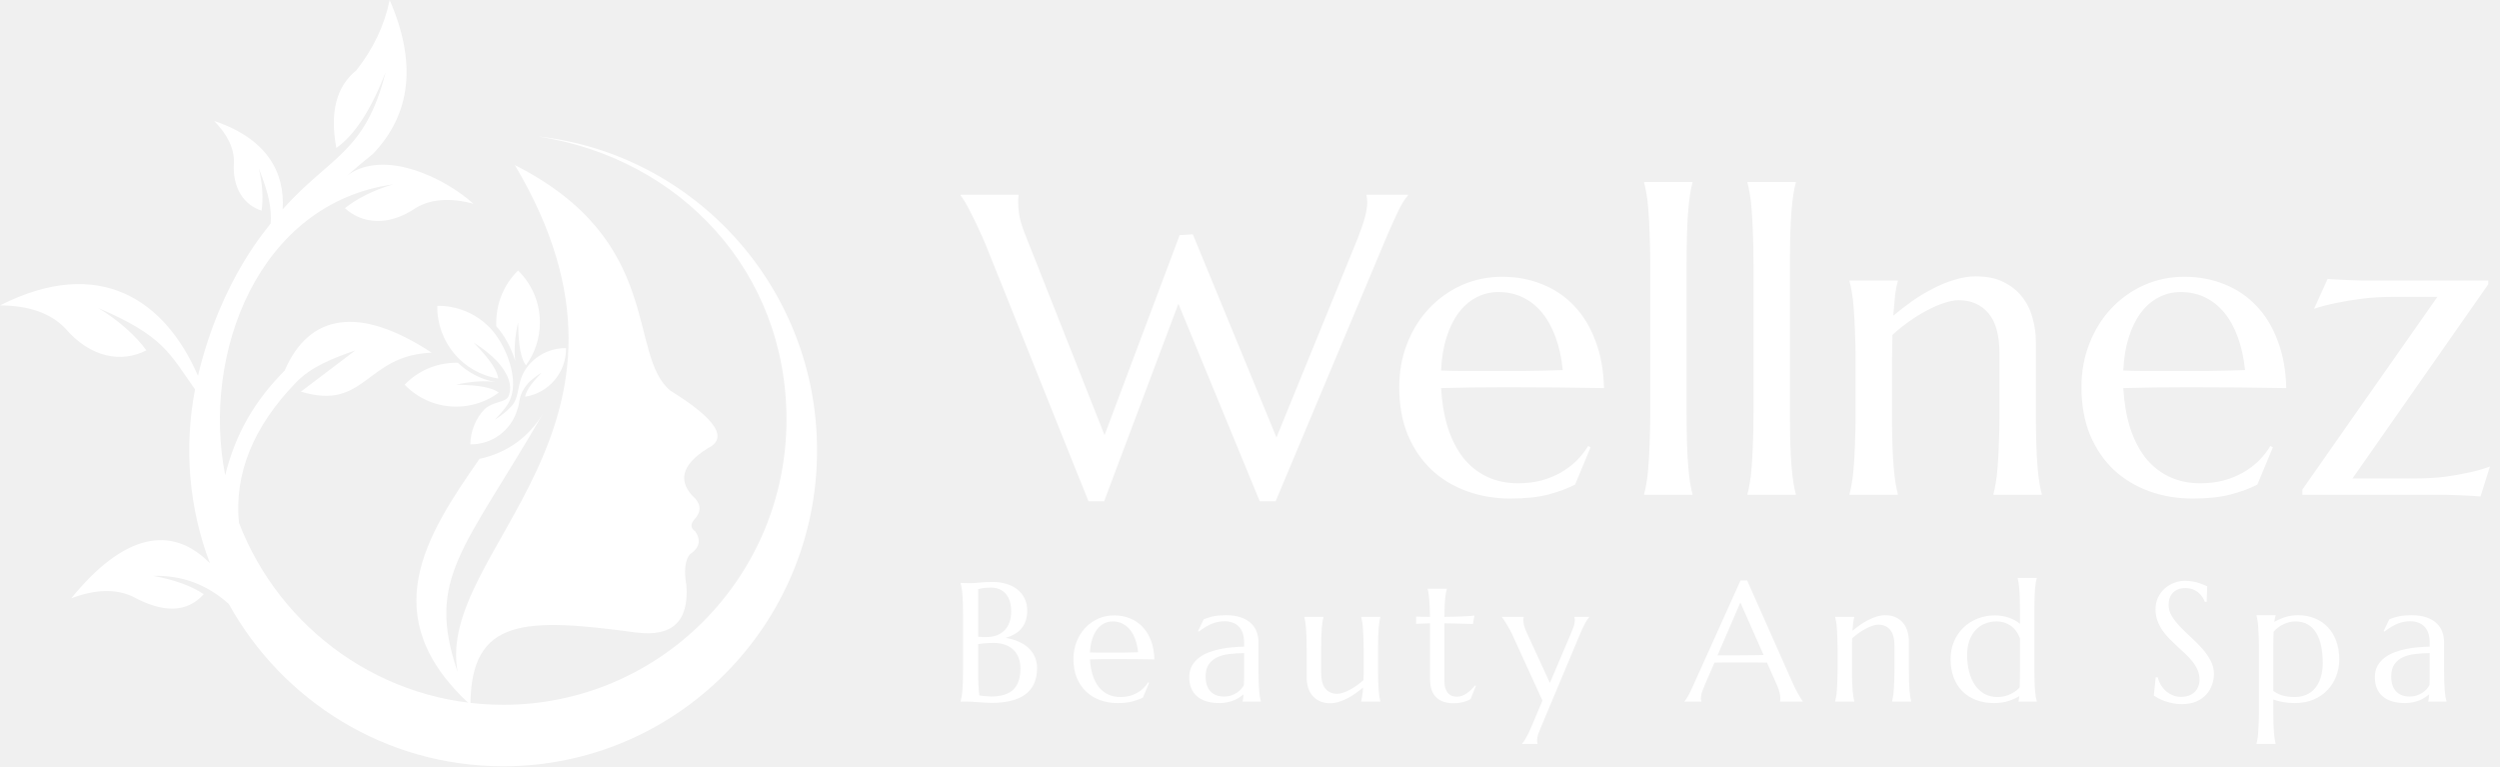
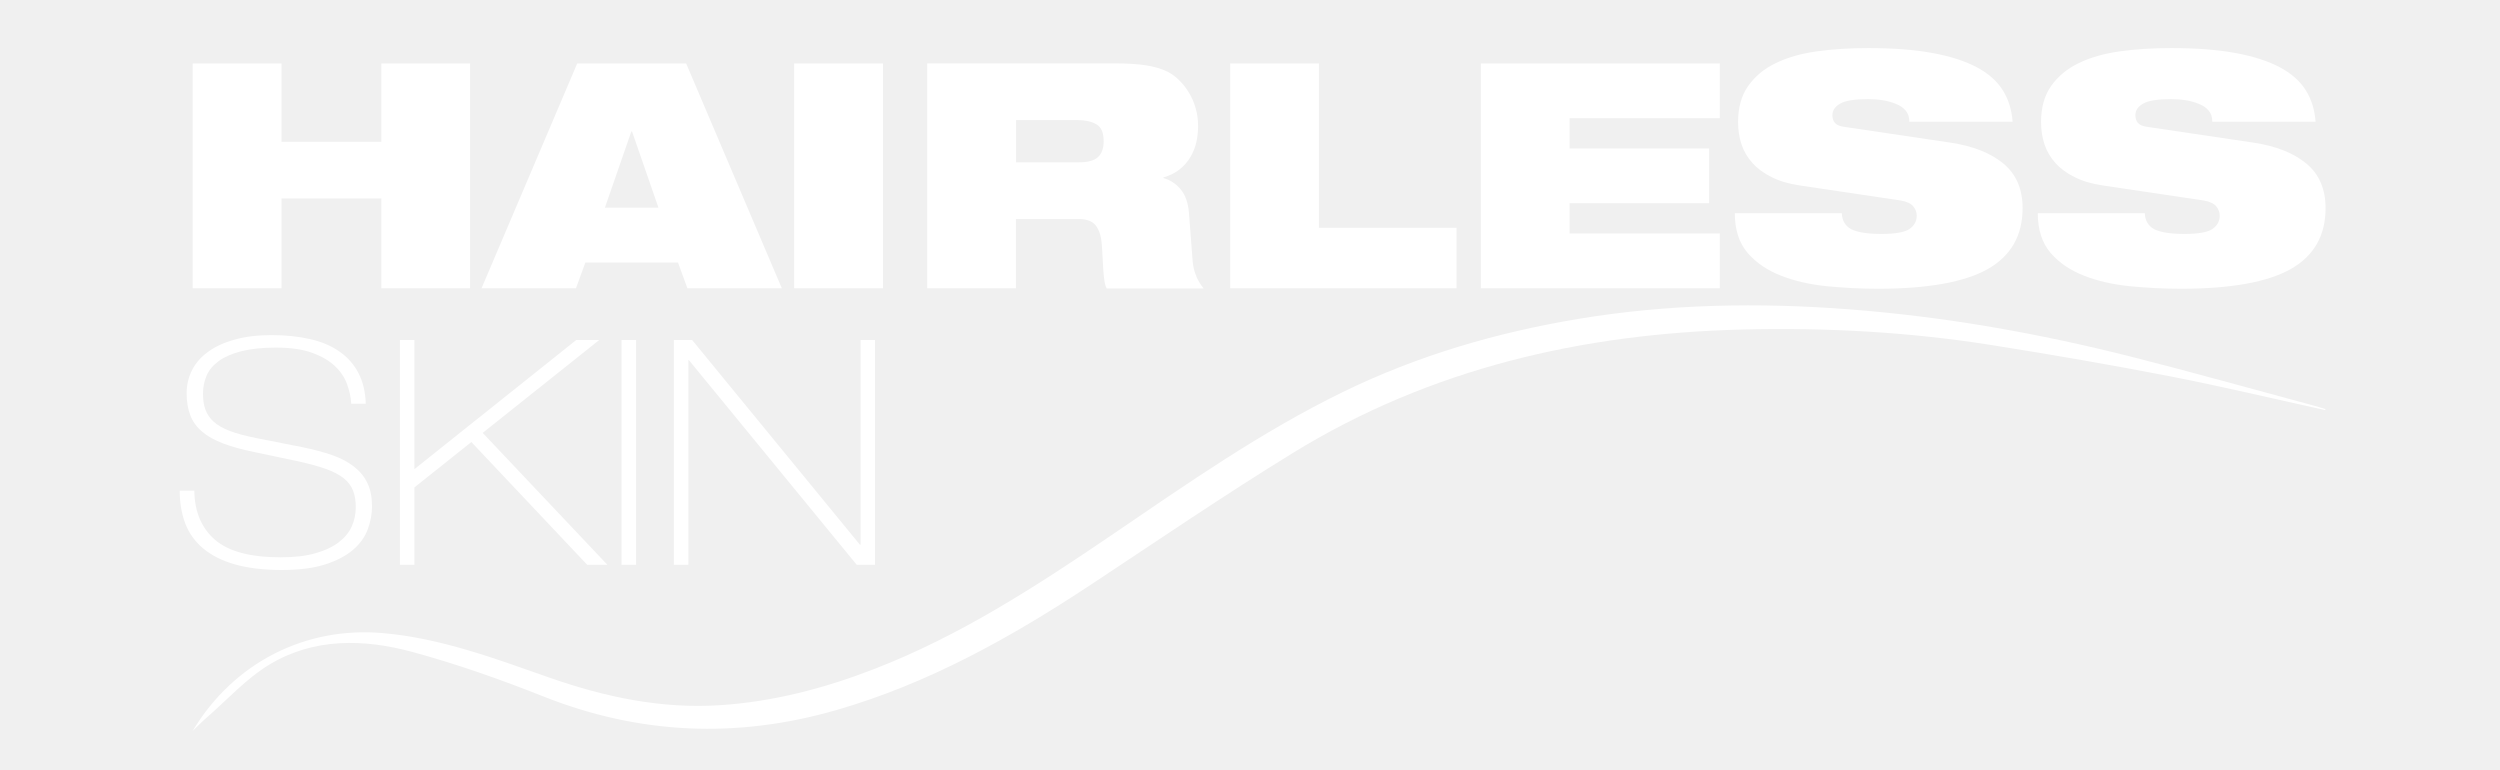
- <svg xmlns="http://www.w3.org/2000/svg" width="261" height="80" viewBox="0 0 261 80" fill="none">
-   <path d="M124.58 24.461L133.317 45.671L141.814 24.854C142.149 23.995 142.397 23.267 142.557 22.67C142.717 22.073 142.797 21.563 142.797 21.141C142.797 21.01 142.79 20.878 142.776 20.747C142.761 20.602 142.739 20.493 142.71 20.42V20.332H147.035V20.42C146.744 20.74 146.423 21.25 146.074 21.949C145.739 22.648 145.346 23.514 144.894 24.548L133.23 52.333H131.57L123.073 31.713L115.318 52.333H113.68L102.977 25.619C102.714 24.992 102.445 24.388 102.168 23.806C101.906 23.223 101.651 22.699 101.404 22.233C101.171 21.767 100.96 21.374 100.77 21.053C100.566 20.733 100.421 20.522 100.333 20.42V20.332H106.384V20.42C106.355 20.58 106.34 20.704 106.34 20.791C106.34 20.878 106.34 20.98 106.34 21.097C106.34 21.592 106.391 22.116 106.493 22.67C106.61 23.223 106.828 23.893 107.149 24.679L115.362 45.431L123.204 24.548L124.58 24.461ZM157.76 52.049C156.144 52.049 154.629 51.794 153.217 51.285C151.804 50.775 150.574 50.032 149.525 49.057C148.477 48.067 147.647 46.85 147.035 45.409C146.438 43.953 146.14 42.292 146.14 40.428C146.14 38.783 146.416 37.261 146.97 35.863C147.523 34.451 148.287 33.227 149.263 32.194C150.239 31.16 151.375 30.351 152.671 29.769C153.981 29.186 155.394 28.895 156.908 28.895C158.408 28.895 159.799 29.157 161.08 29.682C162.362 30.191 163.469 30.941 164.401 31.931C165.347 32.907 166.09 34.123 166.629 35.579C167.182 37.021 167.481 38.666 167.524 40.516C165.879 40.487 164.233 40.465 162.588 40.45C160.942 40.436 159.231 40.428 157.455 40.428C156.187 40.428 154.95 40.436 153.741 40.45C152.547 40.465 151.469 40.487 150.508 40.516C150.596 42.03 150.829 43.399 151.207 44.623C151.6 45.846 152.132 46.894 152.802 47.768C153.486 48.627 154.309 49.29 155.27 49.756C156.246 50.222 157.345 50.455 158.568 50.455C159.413 50.455 160.207 50.36 160.949 50.171C161.707 49.967 162.391 49.69 163.003 49.341C163.614 48.991 164.16 48.584 164.641 48.117C165.122 47.637 165.529 47.12 165.864 46.567L166.126 46.698L164.51 50.586C163.724 50.994 162.784 51.343 161.692 51.634C160.6 51.911 159.289 52.049 157.76 52.049ZM154.855 38.725C156.311 38.725 157.768 38.725 159.224 38.725C160.695 38.71 162.027 38.681 163.221 38.637C163.09 37.37 162.843 36.234 162.478 35.23C162.114 34.225 161.648 33.373 161.08 32.674C160.513 31.975 159.843 31.436 159.071 31.058C158.299 30.679 157.447 30.49 156.515 30.49C155.671 30.49 154.891 30.679 154.178 31.058C153.479 31.422 152.867 31.953 152.343 32.652C151.819 33.351 151.397 34.21 151.076 35.23C150.756 36.234 150.566 37.385 150.508 38.681C151.164 38.71 151.855 38.725 152.583 38.725C153.311 38.725 154.069 38.725 154.855 38.725ZM172.352 27.541C172.352 26.303 172.33 25.225 172.286 24.308C172.257 23.376 172.213 22.575 172.155 21.905C172.111 21.235 172.046 20.675 171.959 20.223C171.886 19.772 171.806 19.393 171.718 19.087V19H176.764V19.087C176.677 19.393 176.597 19.772 176.524 20.223C176.451 20.675 176.386 21.235 176.327 21.905C176.269 22.575 176.225 23.376 176.196 24.308C176.167 25.225 176.153 26.303 176.153 27.541V43.115C176.153 44.353 176.167 45.438 176.196 46.37C176.225 47.288 176.269 48.081 176.327 48.751C176.386 49.421 176.451 49.981 176.524 50.433C176.597 50.884 176.677 51.263 176.764 51.569V51.656H171.718V51.569C171.806 51.263 171.886 50.884 171.959 50.433C172.046 49.981 172.111 49.421 172.155 48.751C172.213 48.081 172.257 47.288 172.286 46.37C172.33 45.438 172.352 44.353 172.352 43.115V27.541ZM183.142 27.541C183.142 26.303 183.121 25.225 183.077 24.308C183.048 23.376 183.004 22.575 182.946 21.905C182.902 21.235 182.837 20.675 182.749 20.223C182.676 19.772 182.596 19.393 182.509 19.087V19H187.555V19.087C187.468 19.393 187.387 19.772 187.315 20.223C187.242 20.675 187.176 21.235 187.118 21.905C187.06 22.575 187.016 23.376 186.987 24.308C186.958 25.225 186.943 26.303 186.943 27.541V43.115C186.943 44.353 186.958 45.438 186.987 46.37C187.016 47.288 187.06 48.081 187.118 48.751C187.176 49.421 187.242 49.981 187.315 50.433C187.387 50.884 187.468 51.263 187.555 51.569V51.656H182.509V51.569C182.596 51.263 182.676 50.884 182.749 50.433C182.837 49.981 182.902 49.421 182.946 48.751C183.004 48.081 183.048 47.288 183.077 46.37C183.121 45.438 183.142 44.353 183.142 43.115V27.541ZM208.83 36.934C208.83 35.011 208.445 33.599 207.673 32.696C206.901 31.793 205.867 31.342 204.571 31.342C204.105 31.342 203.581 31.444 202.998 31.648C202.416 31.837 201.819 32.099 201.207 32.434C200.596 32.754 199.984 33.133 199.372 33.57C198.761 34.007 198.185 34.472 197.647 34.968L197.603 37.829V43.115C197.603 44.353 197.617 45.438 197.647 46.37C197.676 47.288 197.719 48.081 197.778 48.751C197.836 49.421 197.901 49.981 197.974 50.433C198.047 50.884 198.127 51.263 198.215 51.569V51.656H193.169V51.569C193.256 51.263 193.336 50.884 193.409 50.433C193.496 49.981 193.562 49.421 193.606 48.751C193.664 48.081 193.707 47.288 193.737 46.37C193.78 45.438 193.802 44.353 193.802 43.115V37.829C193.802 36.591 193.78 35.514 193.737 34.596C193.707 33.664 193.664 32.863 193.606 32.194C193.562 31.524 193.496 30.963 193.409 30.512C193.336 30.06 193.256 29.682 193.169 29.376V29.288H198.215V29.376C198.098 29.74 198.003 30.206 197.931 30.774C197.872 31.327 197.807 32.055 197.734 32.958C198.331 32.463 198.972 31.968 199.656 31.473C200.355 30.977 201.076 30.541 201.819 30.162C202.561 29.769 203.319 29.456 204.091 29.223C204.862 28.975 205.62 28.852 206.362 28.852C207.498 28.852 208.459 29.048 209.246 29.441C210.047 29.834 210.695 30.351 211.19 30.992C211.699 31.633 212.064 32.368 212.282 33.198C212.515 34.014 212.632 34.844 212.632 35.688V43.115C212.632 44.353 212.646 45.438 212.675 46.37C212.704 47.288 212.748 48.081 212.806 48.751C212.864 49.421 212.93 49.981 213.003 50.433C213.076 50.884 213.155 51.263 213.243 51.569V51.656H208.197V51.569C208.284 51.263 208.365 50.884 208.437 50.433C208.525 49.981 208.59 49.421 208.634 48.751C208.692 48.081 208.736 47.288 208.765 46.37C208.809 45.438 208.83 44.353 208.83 43.115V36.934ZM229.014 52.049C227.398 52.049 225.883 51.794 224.471 51.285C223.058 50.775 221.827 50.032 220.779 49.057C219.73 48.067 218.9 46.85 218.288 45.409C217.691 43.953 217.393 42.292 217.393 40.428C217.393 38.783 217.67 37.261 218.224 35.863C218.776 34.451 219.541 33.227 220.516 32.194C221.493 31.16 222.628 30.351 223.924 29.769C225.235 29.186 226.647 28.895 228.162 28.895C229.663 28.895 231.053 29.157 232.334 29.682C233.616 30.191 234.722 30.941 235.655 31.931C236.601 32.907 237.344 34.123 237.883 35.579C238.436 37.021 238.735 38.666 238.779 40.516C237.132 40.487 235.487 40.465 233.842 40.45C232.196 40.436 230.485 40.428 228.709 40.428C227.441 40.428 226.203 40.436 224.994 40.45C223.801 40.465 222.723 40.487 221.762 40.516C221.849 42.03 222.082 43.399 222.461 44.623C222.854 45.846 223.386 46.894 224.056 47.768C224.74 48.627 225.563 49.29 226.524 49.756C227.5 50.222 228.599 50.455 229.822 50.455C230.667 50.455 231.461 50.36 232.204 50.171C232.961 49.967 233.645 49.69 234.257 49.341C234.869 48.991 235.414 48.584 235.894 48.117C236.375 47.637 236.783 47.12 237.118 46.567L237.381 46.698L235.763 50.586C234.977 50.994 234.038 51.343 232.946 51.634C231.853 51.911 230.543 52.049 229.014 52.049ZM226.108 38.725C227.566 38.725 229.022 38.725 230.478 38.725C231.949 38.71 233.281 38.681 234.475 38.637C234.344 37.37 234.096 36.234 233.732 35.23C233.368 34.225 232.903 33.373 232.334 32.674C231.766 31.975 231.096 31.436 230.325 31.058C229.553 30.679 228.701 30.49 227.769 30.49C226.925 30.49 226.145 30.679 225.432 31.058C224.733 31.422 224.121 31.953 223.596 32.652C223.073 33.351 222.65 34.21 222.33 35.23C222.009 36.234 221.82 37.385 221.762 38.681C222.418 38.71 223.109 38.725 223.837 38.725C224.565 38.725 225.322 38.725 226.108 38.725ZM245.703 49.952H252.19C253.325 49.952 254.375 49.894 255.335 49.778C256.297 49.647 257.127 49.501 257.826 49.341C258.641 49.166 259.384 48.955 260.054 48.707L259.071 51.831C258.896 51.816 258.59 51.794 258.154 51.765C257.731 51.751 257.28 51.729 256.799 51.7C256.333 51.685 255.889 51.671 255.466 51.656C255.044 51.656 254.76 51.656 254.615 51.656H240.461V51.11L254.571 30.992H250.006C248.797 30.992 247.683 31.058 246.663 31.189C245.659 31.32 244.785 31.465 244.043 31.625C243.168 31.8 242.382 32.004 241.683 32.237L243.103 29.114C243.278 29.143 243.576 29.165 243.999 29.179C244.435 29.194 244.894 29.215 245.375 29.245C245.856 29.259 246.3 29.274 246.707 29.288C247.13 29.288 247.42 29.288 247.581 29.288H259.879V29.682L245.703 49.952Z" fill="white" />
-   <path d="M100.584 64.246C100.584 63.756 100.578 63.33 100.567 62.968C100.555 62.599 100.538 62.282 100.515 62.017C100.492 61.747 100.463 61.522 100.428 61.344C100.4 61.165 100.368 61.016 100.333 60.895V60.86C100.449 60.866 100.57 60.869 100.696 60.869C100.806 60.875 100.927 60.877 101.059 60.877C101.197 60.877 101.338 60.877 101.482 60.877C101.689 60.877 101.969 60.857 102.32 60.817C102.677 60.777 103.135 60.757 103.693 60.757C104.211 60.757 104.689 60.826 105.127 60.964C105.564 61.096 105.941 61.289 106.258 61.542C106.581 61.796 106.831 62.11 107.009 62.484C107.194 62.852 107.286 63.273 107.286 63.745C107.286 64.142 107.231 64.499 107.122 64.816C107.012 65.127 106.857 65.4 106.655 65.636C106.46 65.867 106.221 66.062 105.939 66.223C105.662 66.379 105.357 66.503 105.023 66.595C105.512 66.67 105.959 66.796 106.362 66.975C106.765 67.147 107.11 67.366 107.398 67.631C107.692 67.896 107.916 68.207 108.072 68.564C108.233 68.915 108.314 69.307 108.314 69.739C108.314 70.953 107.913 71.866 107.113 72.476C106.313 73.081 105.115 73.383 103.52 73.383C103.348 73.383 103.146 73.374 102.916 73.357C102.685 73.346 102.449 73.331 102.208 73.314C101.972 73.297 101.738 73.279 101.508 73.262C101.278 73.251 101.076 73.245 100.903 73.245H100.333V73.21C100.368 73.089 100.4 72.94 100.428 72.761C100.463 72.583 100.492 72.361 100.515 72.096C100.538 71.831 100.555 71.518 100.567 71.155C100.578 70.786 100.584 70.357 100.584 69.868V64.246ZM103.754 67.122C103.362 67.122 103.034 67.136 102.769 67.165C102.504 67.194 102.3 67.222 102.156 67.251V69.868C102.156 70.542 102.167 71.097 102.19 71.535C102.213 71.972 102.245 72.329 102.285 72.606C102.504 72.635 102.723 72.66 102.942 72.683C103.16 72.707 103.336 72.718 103.469 72.718C104.545 72.718 105.331 72.479 105.826 72.001C106.327 71.518 106.578 70.778 106.578 69.782C106.578 69.39 106.517 69.033 106.396 68.711C106.281 68.382 106.106 68.1 105.869 67.864C105.639 67.628 105.346 67.447 104.989 67.32C104.637 67.188 104.226 67.122 103.754 67.122ZM102.156 66.474C102.317 66.491 102.461 66.503 102.588 66.508C102.714 66.508 102.85 66.508 102.994 66.508C103.385 66.508 103.742 66.454 104.064 66.344C104.387 66.229 104.66 66.059 104.885 65.835C105.115 65.61 105.294 65.331 105.42 64.997C105.547 64.657 105.61 64.263 105.61 63.814C105.61 63.44 105.564 63.1 105.472 62.795C105.38 62.49 105.242 62.23 105.058 62.017C104.879 61.799 104.657 61.632 104.393 61.517C104.128 61.401 103.825 61.344 103.486 61.344C103.267 61.344 103.074 61.352 102.907 61.37C102.746 61.387 102.608 61.407 102.493 61.43C102.36 61.453 102.248 61.482 102.156 61.517V66.474ZM116.706 73.4C116.067 73.4 115.468 73.3 114.909 73.098C114.351 72.897 113.864 72.603 113.45 72.217C113.035 71.826 112.707 71.345 112.465 70.775C112.229 70.199 112.111 69.543 112.111 68.806C112.111 68.155 112.221 67.553 112.439 67.001C112.658 66.442 112.96 65.959 113.346 65.55C113.732 65.141 114.181 64.821 114.693 64.591C115.212 64.361 115.77 64.246 116.369 64.246C116.962 64.246 117.512 64.349 118.019 64.557C118.525 64.758 118.963 65.055 119.331 65.446C119.705 65.832 119.999 66.313 120.212 66.888C120.431 67.458 120.549 68.109 120.566 68.84C119.916 68.829 119.265 68.82 118.614 68.814C117.964 68.809 117.287 68.806 116.585 68.806C116.084 68.806 115.595 68.809 115.117 68.814C114.645 68.82 114.218 68.829 113.838 68.84C113.873 69.439 113.965 69.98 114.115 70.464C114.27 70.948 114.48 71.362 114.745 71.708C115.016 72.047 115.341 72.309 115.721 72.493C116.107 72.678 116.542 72.77 117.025 72.77C117.359 72.77 117.673 72.733 117.967 72.658C118.266 72.577 118.537 72.468 118.779 72.329C119.02 72.191 119.236 72.03 119.426 71.846C119.616 71.656 119.777 71.451 119.91 71.233L120.014 71.284L119.374 72.822C119.063 72.983 118.692 73.121 118.26 73.236C117.828 73.346 117.31 73.4 116.706 73.4ZM115.557 68.132C116.133 68.132 116.709 68.132 117.284 68.132C117.866 68.126 118.393 68.115 118.865 68.097C118.813 67.597 118.715 67.147 118.571 66.75C118.427 66.353 118.243 66.016 118.019 65.74C117.794 65.463 117.529 65.25 117.224 65.101C116.919 64.951 116.582 64.876 116.214 64.876C115.88 64.876 115.572 64.951 115.289 65.101C115.013 65.245 114.771 65.455 114.564 65.731C114.357 66.007 114.19 66.347 114.063 66.75C113.936 67.147 113.862 67.602 113.838 68.115C114.098 68.126 114.371 68.132 114.659 68.132C114.947 68.132 115.246 68.132 115.557 68.132ZM124.208 70.697C124.208 70.242 124.301 69.848 124.485 69.514C124.675 69.18 124.925 68.895 125.236 68.659C125.547 68.423 125.901 68.233 126.298 68.089C126.696 67.939 127.107 67.824 127.533 67.743C127.96 67.657 128.38 67.6 128.794 67.571C129.209 67.536 129.589 67.516 129.934 67.51V67.07C129.934 66.69 129.885 66.362 129.787 66.085C129.69 65.809 129.551 65.582 129.373 65.403C129.195 65.219 128.979 65.083 128.725 64.997C128.478 64.905 128.204 64.859 127.905 64.859C127.698 64.859 127.493 64.876 127.292 64.911C127.09 64.945 126.88 65.003 126.661 65.083C126.448 65.164 126.221 65.273 125.979 65.412C125.743 65.55 125.487 65.725 125.21 65.938L125.124 65.887L125.711 64.669C125.901 64.582 126.088 64.513 126.273 64.462C126.457 64.404 126.644 64.358 126.834 64.323C127.024 64.289 127.217 64.266 127.413 64.254C127.614 64.237 127.824 64.228 128.043 64.228C128.648 64.228 129.163 64.303 129.589 64.453C130.021 64.597 130.372 64.798 130.643 65.058C130.919 65.311 131.12 65.61 131.247 65.956C131.374 66.295 131.437 66.661 131.437 67.052V69.868C131.437 70.357 131.443 70.786 131.454 71.155C131.472 71.518 131.489 71.831 131.506 72.096C131.529 72.361 131.555 72.583 131.584 72.761C131.618 72.94 131.653 73.089 131.688 73.21V73.245H129.779V73.21C129.808 73.118 129.828 73.015 129.839 72.899C129.857 72.784 129.871 72.646 129.883 72.485C129.762 72.588 129.618 72.695 129.451 72.804C129.289 72.914 129.102 73.015 128.889 73.107C128.682 73.193 128.449 73.262 128.19 73.314C127.937 73.371 127.657 73.4 127.352 73.4C126.35 73.4 125.576 73.167 125.029 72.701C124.482 72.229 124.208 71.561 124.208 70.697ZM129.934 68.184C129.41 68.19 128.907 68.221 128.423 68.279C127.939 68.331 127.51 68.443 127.136 68.616C126.768 68.788 126.471 69.036 126.247 69.359C126.028 69.675 125.918 70.098 125.918 70.628C125.918 71.307 126.088 71.826 126.428 72.183C126.768 72.54 127.237 72.718 127.836 72.718C128.112 72.718 128.363 72.681 128.587 72.606C128.817 72.525 129.019 72.427 129.192 72.312C129.37 72.191 129.52 72.062 129.641 71.924C129.762 71.78 129.854 71.641 129.917 71.509C129.929 71.29 129.934 71.048 129.934 70.784C129.934 70.513 129.934 70.208 129.934 69.868V68.184ZM137.981 70.222C137.981 70.982 138.131 71.541 138.43 71.897C138.735 72.255 139.144 72.433 139.657 72.433C139.841 72.433 140.048 72.396 140.278 72.321C140.509 72.24 140.745 72.136 140.987 72.01C141.234 71.877 141.479 71.725 141.721 71.552C141.968 71.379 142.196 71.195 142.403 70.999C142.414 70.832 142.42 70.657 142.42 70.473C142.42 70.283 142.42 70.081 142.42 69.868V67.778C142.42 67.289 142.412 66.862 142.394 66.5C142.383 66.131 142.366 65.815 142.342 65.55C142.325 65.285 142.299 65.063 142.265 64.885C142.236 64.706 142.204 64.557 142.17 64.436V64.401H144.165V64.436C144.13 64.557 144.099 64.706 144.07 64.885C144.041 65.063 144.015 65.285 143.992 65.55C143.969 65.815 143.952 66.131 143.94 66.5C143.929 66.862 143.923 67.289 143.923 67.778V69.868C143.923 70.357 143.929 70.786 143.94 71.155C143.952 71.518 143.969 71.831 143.992 72.096C144.015 72.361 144.041 72.583 144.07 72.761C144.099 72.94 144.13 73.089 144.165 73.21V73.245H142.17V73.21C142.204 73.066 142.239 72.882 142.273 72.658C142.314 72.433 142.342 72.139 142.36 71.777C142.124 71.978 141.868 72.177 141.591 72.373C141.321 72.568 141.035 72.744 140.736 72.899C140.443 73.055 140.143 73.179 139.838 73.271C139.539 73.369 139.242 73.418 138.948 73.418C138.499 73.418 138.116 73.34 137.8 73.184C137.489 73.029 137.233 72.825 137.031 72.571C136.835 72.318 136.691 72.03 136.599 71.708C136.513 71.385 136.47 71.054 136.47 70.714V67.778C136.47 67.289 136.464 66.862 136.452 66.5C136.441 66.131 136.424 65.815 136.401 65.55C136.378 65.285 136.352 65.063 136.323 64.885C136.294 64.706 136.262 64.557 136.228 64.436V64.401H138.223V64.436C138.188 64.557 138.157 64.706 138.128 64.885C138.099 65.063 138.073 65.285 138.05 65.55C138.027 65.815 138.01 66.131 137.998 66.5C137.987 66.862 137.981 67.289 137.981 67.778V70.222ZM152.186 72.735C152.358 72.735 152.528 72.704 152.695 72.64C152.868 72.577 153.032 72.491 153.187 72.381C153.349 72.272 153.501 72.148 153.645 72.01C153.795 71.866 153.933 71.716 154.06 71.561L154.146 71.604L153.585 72.994C153.516 73.029 153.429 73.072 153.326 73.124C153.228 73.17 153.107 73.213 152.963 73.254C152.825 73.3 152.661 73.337 152.471 73.366C152.281 73.4 152.056 73.418 151.797 73.418C151.025 73.418 150.424 73.21 149.992 72.796C149.566 72.375 149.353 71.722 149.353 70.835V65.075L147.902 65.127V64.367C148.08 64.378 148.294 64.387 148.541 64.392C148.789 64.398 149.059 64.401 149.353 64.401C149.347 63.992 149.336 63.633 149.318 63.322C149.307 63.005 149.29 62.731 149.267 62.501C149.249 62.265 149.226 62.066 149.197 61.905C149.169 61.744 149.14 61.609 149.111 61.499V61.465H151.106V61.499C151.072 61.609 151.04 61.744 151.011 61.905C150.982 62.066 150.956 62.262 150.933 62.492C150.916 62.723 150.899 62.996 150.882 63.313C150.87 63.624 150.861 63.987 150.856 64.401C151.218 64.395 151.572 64.39 151.918 64.384C152.269 64.372 152.586 64.361 152.868 64.349C153.156 64.332 153.398 64.318 153.593 64.306C153.795 64.289 153.927 64.275 153.991 64.263L153.835 65.144C153.542 65.138 153.234 65.129 152.911 65.118C152.635 65.106 152.318 65.098 151.961 65.092C151.604 65.086 151.236 65.081 150.856 65.075V71.017C150.856 71.374 150.893 71.664 150.968 71.889C151.049 72.108 151.149 72.28 151.27 72.407C151.397 72.534 151.538 72.62 151.693 72.666C151.855 72.712 152.019 72.735 152.186 72.735ZM161.096 73.141L158.056 66.491C157.947 66.238 157.829 65.996 157.702 65.766C157.575 65.53 157.454 65.32 157.339 65.135C157.23 64.951 157.132 64.798 157.046 64.677C156.959 64.551 156.902 64.47 156.873 64.436V64.401H159.136V64.436C159.124 64.465 159.115 64.508 159.11 64.565C159.104 64.623 159.101 64.675 159.101 64.721C159.101 64.899 159.127 65.098 159.179 65.317C159.236 65.53 159.34 65.797 159.49 66.12L161.873 71.302L164.05 66.189C164.142 65.976 164.234 65.743 164.326 65.489C164.424 65.236 164.473 64.98 164.473 64.721C164.473 64.646 164.467 64.585 164.456 64.539C164.444 64.487 164.433 64.453 164.421 64.436V64.401H165.976V64.436C165.872 64.545 165.74 64.741 165.578 65.023C165.423 65.299 165.256 65.648 165.077 66.068L160.958 75.879C160.866 76.092 160.771 76.325 160.673 76.579C160.581 76.832 160.535 77.088 160.535 77.347C160.535 77.422 160.54 77.482 160.552 77.528C160.563 77.58 160.575 77.615 160.586 77.632V77.667H158.971V77.632C159.081 77.523 159.213 77.33 159.369 77.053C159.53 76.783 159.7 76.44 159.878 76.026L161.096 73.141ZM185.912 73.245V73.21C185.924 73.181 185.932 73.138 185.938 73.081C185.944 73.023 185.947 72.971 185.947 72.925C185.947 72.747 185.921 72.551 185.869 72.338C185.823 72.119 185.731 71.849 185.593 71.526L184.548 69.177C184.225 69.166 183.796 69.16 183.261 69.16C182.726 69.16 182.147 69.16 181.525 69.16C181.07 69.16 180.63 69.16 180.204 69.16C179.783 69.16 179.403 69.166 179.064 69.177L178.07 71.457C177.984 71.67 177.892 71.903 177.794 72.157C177.696 72.41 177.647 72.666 177.647 72.925C177.647 73 177.653 73.063 177.664 73.115C177.676 73.161 177.688 73.193 177.699 73.21V73.245H175.937V73.21C176.041 73.101 176.17 72.908 176.326 72.632C176.481 72.35 176.651 71.998 176.835 71.578L181.784 60.601H182.475L187.165 71.155C187.274 71.402 187.386 71.644 187.501 71.88C187.622 72.111 187.735 72.318 187.838 72.502C187.942 72.686 188.034 72.842 188.115 72.969C188.195 73.095 188.25 73.176 188.279 73.21V73.245H185.912ZM180.316 68.417C180.65 68.417 180.992 68.417 181.344 68.417C181.695 68.411 182.037 68.408 182.371 68.408C182.711 68.403 183.036 68.4 183.347 68.4C183.658 68.394 183.94 68.388 184.194 68.382L181.767 62.898L179.383 68.417H180.316ZM197.863 67.424C197.863 66.664 197.71 66.105 197.405 65.748C197.1 65.391 196.691 65.213 196.179 65.213C195.994 65.213 195.787 65.253 195.557 65.334C195.326 65.409 195.09 65.512 194.849 65.645C194.607 65.771 194.365 65.921 194.123 66.094C193.881 66.267 193.654 66.451 193.441 66.647L193.424 67.778V69.868C193.424 70.357 193.429 70.786 193.441 71.155C193.452 71.518 193.47 71.831 193.493 72.096C193.516 72.361 193.542 72.583 193.57 72.761C193.599 72.94 193.631 73.089 193.665 73.21V73.245H191.67V73.21C191.705 73.089 191.737 72.94 191.765 72.761C191.8 72.583 191.826 72.361 191.843 72.096C191.866 71.831 191.883 71.518 191.895 71.155C191.912 70.786 191.921 70.357 191.921 69.868V67.778C191.921 67.289 191.912 66.862 191.895 66.5C191.883 66.131 191.866 65.815 191.843 65.55C191.826 65.285 191.8 65.063 191.765 64.885C191.737 64.706 191.705 64.557 191.67 64.436V64.401H193.665V64.436C193.619 64.58 193.582 64.764 193.553 64.988C193.53 65.207 193.504 65.495 193.475 65.852C193.712 65.656 193.965 65.46 194.235 65.265C194.512 65.069 194.797 64.896 195.09 64.747C195.384 64.591 195.683 64.467 195.989 64.375C196.294 64.277 196.593 64.228 196.887 64.228C197.336 64.228 197.716 64.306 198.027 64.462C198.344 64.617 198.6 64.821 198.795 65.075C198.997 65.328 199.141 65.619 199.227 65.947C199.319 66.269 199.365 66.598 199.365 66.932V69.868C199.365 70.357 199.371 70.786 199.383 71.155C199.394 71.518 199.412 71.831 199.435 72.096C199.458 72.361 199.483 72.583 199.512 72.761C199.541 72.94 199.573 73.089 199.607 73.21V73.245H197.612V73.21C197.647 73.089 197.678 72.94 197.707 72.761C197.742 72.583 197.768 72.361 197.785 72.096C197.808 71.831 197.825 71.518 197.837 71.155C197.854 70.786 197.863 70.357 197.863 69.868V67.424ZM208.388 64.246C208.624 64.246 208.86 64.266 209.096 64.306C209.332 64.346 209.563 64.404 209.787 64.479C210.012 64.554 210.225 64.646 210.426 64.755C210.628 64.865 210.809 64.988 210.97 65.127V63.71C210.97 63.221 210.965 62.795 210.953 62.432C210.942 62.063 210.924 61.747 210.902 61.482C210.879 61.217 210.852 60.995 210.823 60.817C210.795 60.639 210.764 60.489 210.729 60.368V60.333H212.724V60.368C212.689 60.489 212.655 60.639 212.62 60.817C212.591 60.995 212.566 61.217 212.542 61.482C212.525 61.747 212.508 62.063 212.49 62.432C212.479 62.795 212.473 63.221 212.473 63.71V69.868C212.473 70.357 212.479 70.786 212.49 71.155C212.508 71.518 212.525 71.831 212.542 72.096C212.566 72.361 212.591 72.583 212.62 72.761C212.655 72.94 212.689 73.089 212.724 73.21V73.245H210.814V73.21C210.832 73.164 210.847 73.098 210.859 73.012C210.87 72.919 210.884 72.807 210.902 72.675C210.608 72.859 210.239 73.026 209.796 73.176C209.352 73.325 208.837 73.4 208.25 73.4C207.565 73.4 206.943 73.294 206.384 73.081C205.826 72.868 205.348 72.563 204.951 72.165C204.559 71.768 204.257 71.287 204.044 70.723C203.831 70.153 203.724 69.514 203.724 68.806C203.724 68.155 203.84 67.553 204.07 67.001C204.3 66.442 204.623 65.959 205.037 65.55C205.452 65.141 205.944 64.821 206.514 64.591C207.084 64.361 207.709 64.246 208.388 64.246ZM210.97 66.647C210.74 66.042 210.409 65.596 209.977 65.308C209.551 65.02 209.07 64.876 208.535 64.876C208.086 64.876 207.671 64.957 207.291 65.118C206.911 65.273 206.586 65.501 206.315 65.8C206.045 66.1 205.832 66.468 205.676 66.906C205.527 67.338 205.452 67.83 205.452 68.382C205.452 69.004 205.521 69.583 205.659 70.118C205.797 70.654 205.999 71.12 206.264 71.518C206.534 71.909 206.868 72.217 207.265 72.442C207.663 72.66 208.12 72.77 208.639 72.77C208.909 72.77 209.162 72.738 209.399 72.675C209.635 72.612 209.851 72.531 210.046 72.433C210.242 72.335 210.415 72.229 210.565 72.114C210.714 71.993 210.838 71.874 210.936 71.759C210.947 71.512 210.956 71.23 210.962 70.913C210.967 70.596 210.97 70.248 210.97 69.868V66.647ZM230.466 62.829H230.276C230.231 62.697 230.156 62.547 230.052 62.38C229.954 62.213 229.822 62.058 229.655 61.914C229.494 61.764 229.295 61.64 229.059 61.542C228.829 61.445 228.555 61.396 228.239 61.396C227.956 61.396 227.706 61.439 227.487 61.525C227.268 61.612 227.084 61.733 226.934 61.888C226.791 62.043 226.681 62.228 226.606 62.441C226.531 62.654 226.494 62.89 226.494 63.149C226.494 63.563 226.609 63.961 226.839 64.341C227.076 64.715 227.369 65.086 227.72 65.455C228.072 65.823 228.451 66.192 228.86 66.56C229.269 66.929 229.649 67.312 230 67.709C230.351 68.106 230.642 68.524 230.872 68.961C231.109 69.393 231.227 69.859 231.227 70.36C231.227 70.734 231.161 71.112 231.028 71.492C230.902 71.866 230.703 72.203 230.432 72.502C230.161 72.802 229.813 73.046 229.387 73.236C228.961 73.421 228.454 73.513 227.867 73.513C227.539 73.513 227.225 73.481 226.926 73.418C226.633 73.36 226.358 73.288 226.105 73.202C225.858 73.109 225.633 73.012 225.432 72.908C225.236 72.804 225.075 72.709 224.948 72.623L225.147 70.714H225.362C225.425 70.985 225.529 71.244 225.673 71.492C225.818 71.734 225.992 71.949 226.2 72.139C226.414 72.324 226.655 72.473 226.926 72.588C227.196 72.698 227.493 72.753 227.815 72.753C228.108 72.753 228.37 72.709 228.601 72.623C228.837 72.531 229.039 72.407 229.206 72.252C229.373 72.09 229.499 71.9 229.585 71.682C229.678 71.463 229.723 71.224 229.723 70.965C229.723 70.602 229.658 70.268 229.526 69.963C229.393 69.652 229.217 69.359 228.998 69.082C228.785 68.806 228.541 68.538 228.264 68.279C227.993 68.02 227.715 67.761 227.426 67.502C227.139 67.237 226.857 66.966 226.581 66.69C226.31 66.413 226.065 66.12 225.847 65.809C225.633 65.492 225.461 65.155 225.328 64.798C225.195 64.436 225.129 64.038 225.129 63.607C225.129 63.152 225.215 62.743 225.389 62.38C225.567 62.012 225.8 61.698 226.088 61.439C226.382 61.18 226.712 60.981 227.081 60.843C227.45 60.705 227.83 60.636 228.221 60.636C228.509 60.636 228.774 60.659 229.016 60.705C229.258 60.751 229.474 60.806 229.664 60.869C229.859 60.932 230.029 60.995 230.173 61.059C230.317 61.122 230.435 61.174 230.527 61.214L230.466 62.829ZM235.923 67.605C235.923 67.116 235.914 66.69 235.896 66.327C235.885 65.959 235.868 65.642 235.844 65.377C235.828 65.112 235.801 64.891 235.767 64.712C235.738 64.534 235.706 64.384 235.672 64.263V64.228H237.667V64.263C237.639 64.349 237.612 64.447 237.589 64.557C237.567 64.666 237.546 64.79 237.529 64.928C237.868 64.732 238.243 64.568 238.651 64.436C239.066 64.297 239.523 64.228 240.025 64.228C240.664 64.228 241.246 64.338 241.77 64.557C242.299 64.77 242.751 65.078 243.125 65.481C243.505 65.884 243.799 66.37 244.006 66.94C244.214 67.51 244.317 68.149 244.317 68.858C244.317 69.451 244.214 70.021 244.006 70.568C243.805 71.115 243.505 71.598 243.108 72.018C242.716 72.439 242.233 72.776 241.657 73.029C241.081 73.276 240.419 73.4 239.67 73.4C239.222 73.4 238.813 73.366 238.444 73.297C238.076 73.228 237.736 73.138 237.425 73.029V74.29C237.425 74.779 237.431 75.205 237.443 75.568C237.454 75.936 237.472 76.253 237.494 76.518C237.517 76.783 237.543 77.004 237.572 77.183C237.601 77.362 237.632 77.511 237.667 77.632V77.667H235.672V77.632C235.706 77.511 235.738 77.362 235.767 77.183C235.801 77.004 235.828 76.783 235.844 76.518C235.868 76.253 235.885 75.936 235.896 75.568C235.914 75.205 235.923 74.779 235.923 74.29V67.605ZM239.722 64.876C239.527 64.876 239.326 64.902 239.118 64.954C238.916 65 238.715 65.069 238.513 65.161C238.317 65.248 238.127 65.36 237.944 65.498C237.765 65.63 237.603 65.783 237.459 65.956C237.448 66.174 237.44 66.422 237.434 66.698C237.429 66.975 237.425 67.277 237.425 67.605V72.131C237.54 72.217 237.67 72.298 237.814 72.373C237.958 72.447 238.119 72.516 238.297 72.58C238.482 72.637 238.687 72.683 238.911 72.718C239.141 72.753 239.394 72.77 239.67 72.77C240.119 72.77 240.526 72.689 240.889 72.528C241.251 72.367 241.556 72.134 241.804 71.829C242.057 71.523 242.251 71.152 242.382 70.714C242.52 70.277 242.59 69.782 242.59 69.229C242.59 68.607 242.538 68.031 242.434 67.502C242.33 66.966 242.163 66.506 241.933 66.12C241.709 65.728 241.415 65.423 241.052 65.204C240.69 64.986 240.246 64.876 239.722 64.876ZM248.037 70.697C248.037 70.242 248.129 69.848 248.313 69.514C248.503 69.18 248.754 68.895 249.065 68.659C249.375 68.423 249.73 68.233 250.127 68.089C250.524 67.939 250.936 67.824 251.362 67.743C251.789 67.657 252.209 67.6 252.623 67.571C253.038 67.536 253.418 67.516 253.763 67.51V67.07C253.763 66.69 253.714 66.362 253.616 66.085C253.519 65.809 253.38 65.582 253.201 65.403C253.023 65.219 252.807 65.083 252.553 64.997C252.306 64.905 252.033 64.859 251.733 64.859C251.527 64.859 251.322 64.876 251.12 64.911C250.919 64.945 250.708 65.003 250.49 65.083C250.276 65.164 250.05 65.273 249.808 65.412C249.571 65.55 249.316 65.725 249.039 65.938L248.952 65.887L249.54 64.669C249.73 64.582 249.917 64.513 250.102 64.462C250.285 64.404 250.472 64.358 250.662 64.323C250.852 64.289 251.046 64.266 251.241 64.254C251.442 64.237 251.653 64.228 251.871 64.228C252.476 64.228 252.991 64.303 253.418 64.453C253.849 64.597 254.201 64.798 254.471 65.058C254.748 65.311 254.949 65.61 255.076 65.956C255.202 66.295 255.265 66.661 255.265 67.052V69.868C255.265 70.357 255.272 70.786 255.283 71.155C255.301 71.518 255.317 71.831 255.335 72.096C255.358 72.361 255.383 72.583 255.412 72.761C255.446 72.94 255.482 73.089 255.516 73.21V73.245H253.607V73.21C253.636 73.118 253.657 73.015 253.668 72.899C253.685 72.784 253.7 72.646 253.711 72.485C253.59 72.588 253.447 72.695 253.28 72.804C253.118 72.914 252.93 73.015 252.718 73.107C252.51 73.193 252.277 73.262 252.018 73.314C251.765 73.371 251.486 73.4 251.18 73.4C250.179 73.4 249.404 73.167 248.858 72.701C248.311 72.229 248.037 71.561 248.037 70.697ZM253.763 68.184C253.239 68.19 252.735 68.221 252.252 68.279C251.768 68.331 251.339 68.443 250.965 68.616C250.596 68.788 250.299 69.036 250.075 69.359C249.856 69.675 249.747 70.098 249.747 70.628C249.747 71.307 249.917 71.826 250.256 72.183C250.596 72.54 251.066 72.718 251.665 72.718C251.941 72.718 252.191 72.681 252.415 72.606C252.646 72.525 252.848 72.427 253.02 72.312C253.199 72.191 253.348 72.062 253.469 71.924C253.59 71.78 253.682 71.641 253.745 71.509C253.757 71.29 253.763 71.048 253.763 70.784C253.763 70.513 253.763 70.208 253.763 69.868V68.184Z" fill="white" />
-   <path fill-rule="evenodd" clip-rule="evenodd" d="M36.257 18.332C37.118 17.571 38.012 16.815 38.953 16.064C42.954 11.88 43.533 6.522 40.695 0C40.158 2.625 39.001 5.076 37.207 7.353C35.127 9.025 34.431 11.725 35.127 15.444C37.024 14.12 38.737 11.49 40.271 7.551C38.13 15.998 34.483 16.294 29.522 21.854C29.776 17.975 27.856 14.458 22.369 12.631C23.767 14.049 24.454 15.482 24.435 16.928C24.232 19.642 25.503 21.407 27.32 21.994C27.503 20.835 27.433 19.205 27.028 17.581C28.148 20.36 28.374 21.887 28.27 23.328C28.167 23.586 23.136 28.93 20.679 39.232C17.258 31.367 10.415 26.61 0 31.884C3.003 31.898 5.266 32.687 6.791 34.255C9.464 37.382 12.711 37.903 15.281 36.575C14.246 35.133 12.429 33.466 10.264 32.161C17.079 35.062 17.742 36.946 20.373 40.655C19.197 46.769 19.743 53.066 21.926 58.799C17.823 54.667 12.834 55.831 7.441 62.462C9.954 61.513 12.095 61.457 13.86 62.283C17.079 64.039 19.55 63.96 21.282 62.03C19.959 61.156 18.194 60.518 15.973 60.119C18.99 60.039 21.634 61.02 23.898 63.053C29.499 73.158 40.229 80 52.55 80C70.655 80 85.333 65.237 85.333 47.022C85.333 30.034 72.565 16.05 56.159 14.242C71.088 16.529 82.142 28.376 82.142 43.81C82.142 60.25 68.894 73.581 52.554 73.581C39.984 73.581 29.244 65.692 24.957 54.573C24.468 49.53 26.397 44.576 30.948 39.899C32.506 38.298 34.685 37.429 37.104 36.589C35.419 37.875 33.527 39.307 31.424 40.89C38.233 42.937 38.125 37.096 45.086 36.819C37.457 31.813 32.266 32.813 29.734 38.688C26.642 41.806 24.618 45.205 23.522 49.614C21.027 36.898 27 21.224 41.052 19.252C39.015 19.839 37.179 20.792 36.026 21.736C37.829 23.375 40.577 23.661 43.42 21.713C44.996 20.774 47.006 20.623 49.444 21.271C46.408 18.529 40.064 15.5 36.257 18.332Z" fill="white" />
-   <path fill-rule="evenodd" clip-rule="evenodd" d="M51.83 33.668C51.835 31.546 52.701 29.62 54.108 28.244C55.515 29.62 56.386 31.541 56.386 33.668C56.386 35.344 55.845 36.889 54.932 38.143C54.183 37.124 54.155 35.062 54.108 33.668C53.76 35.175 53.68 36.537 53.812 37.697C53.398 36.288 52.635 34.94 51.835 34.062C51.83 33.931 51.826 33.799 51.83 33.668ZM51.091 34.142C49.595 32.644 47.628 31.902 45.67 31.93C45.618 35.701 48.334 38.941 52.042 39.514C51.854 38.26 50.428 36.781 49.477 35.767C50.447 36.373 51.256 37.03 51.906 37.702C53.026 38.927 53.576 40.228 53.115 41.364C52.837 42.045 51.463 41.89 50.602 42.735C49.731 43.59 49.11 45.069 49.129 46.389C51.364 46.421 53.369 44.961 54.019 42.796L54.005 42.839C54.405 41.829 54.023 41.341 55.2 39.951C55.586 39.589 56.038 39.237 56.565 38.908C55.929 39.589 54.974 40.58 54.847 41.416C57.332 41.035 59.153 38.861 59.115 36.34C57.803 36.321 56.452 36.852 55.487 37.824C53.732 39.589 54.494 41.327 53.369 42.458C52.927 42.932 52.362 43.393 51.684 43.82C52.113 43.36 52.682 42.768 53.049 42.167C54.475 39.847 52.8 35.847 51.091 34.142ZM47.646 37.87C45.533 37.875 43.623 38.749 42.258 40.162C43.623 41.575 45.533 42.453 47.646 42.453C49.312 42.453 50.847 41.909 52.094 40.989C51.077 40.237 49.03 40.204 47.646 40.162C49.171 39.805 50.55 39.73 51.713 39.876C50.202 39.603 48.87 38.885 47.83 37.875C47.769 37.875 47.708 37.87 47.646 37.87ZM70.025 40.791C74.825 43.759 76.105 45.773 73.87 46.83C71.13 48.558 70.721 50.309 72.641 52.08C73.244 52.793 73.201 53.512 72.514 54.235C72.086 54.728 72.124 55.146 72.622 55.489C73.244 56.409 73.051 57.207 72.039 57.883C71.54 58.517 71.422 59.607 71.691 61.142C71.949 64.871 70.213 66.505 66.49 66.04C54.908 64.481 49.167 64.424 49.134 73.595C39.025 64.349 44.493 55.93 50.075 47.91C53.139 47.238 55.332 45.501 56.762 43.092C48.451 57.456 44.446 60.325 47.797 70.163C45.42 57.447 70.072 44.651 53.774 17.238C69.469 25.164 65.464 37.039 70.025 40.791Z" fill="white" />
+ <svg xmlns="http://www.w3.org/2000/svg" id="Layer_1" data-name="Layer 1" viewBox="0 0 260 80">
+   <defs>
+     <style>
+       .cls-1 {
+         fill: #fff;
+       }
+     </style>
+   </defs>
+   <g>
+     <polygon class="cls-1" points="39.66 20.64 29.28 20.64 29.28 29.98 20.04 29.98 20.04 6.6 29.28 6.6 29.28 14.75 39.66 14.75 39.66 6.6 48.89 6.6 48.89 29.98 39.66 29.98 39.66 20.64" />
+     <path class="cls-1" d="M71.36,6.6h-11.33l-9.95,23.38h9.82l.98-2.68h9.63l.98,2.68h9.82l-9.95-23.38Zm-8.45,15l2.75-7.93h.07l2.75,7.93h-5.57Z" />
+     <rect class="cls-1" x="82.59" y="6.6" width="9.24" height="23.38" />
+     <path class="cls-1" d="M124.42,28.72c-.21-.47-.33-.97-.38-1.49l-.39-5.11c-.09-1.05-.38-1.86-.87-2.44-.49-.58-1.09-.97-1.78-1.16v-.07c.68-.2,1.24-.48,1.7-.85,.46-.37,.83-.8,1.11-1.28,.28-.48,.49-.99,.61-1.54,.12-.55,.18-1.1,.18-1.67,0-.65-.08-1.27-.25-1.85-.16-.58-.39-1.11-.69-1.6-.29-.49-.63-.93-1.02-1.31-.38-.38-.79-.68-1.23-.9-.63-.31-1.38-.52-2.24-.66-.86-.13-1.96-.2-3.29-.2h-19.45V29.98h9.23v-7.2h6.55c.85,0,1.45,.25,1.8,.74,.35,.49,.54,1.17,.59,2.05,.04,.68,.08,1.26,.1,1.74,.02,.48,.05,.89,.08,1.23,.03,.34,.07,.62,.11,.85,.04,.23,.11,.43,.2,.61h10.09c-.31-.37-.56-.79-.77-1.26Zm-10.23-12.38c-.39,.36-1.05,.54-1.97,.54h-6.55v-4.39h6.42c.76,0,1.4,.14,1.92,.43s.77,.87,.77,1.77c0,.74-.2,1.29-.59,1.65Z" />
+     <polygon class="cls-1" points="127.94 6.6 137.17 6.6 137.17 23.69 151.48 23.69 151.48 29.98 127.94 29.98 127.94 6.6" />
+     <polygon class="cls-1" points="154.01 6.6 178.86 6.6 178.86 12.29 163.24 12.29 163.24 15.44 177.75 15.44 177.75 21.13 163.24 21.13 163.24 24.28 178.86 24.28 178.86 29.98 154.01 29.98 154.01 6.6" />
+     <path class="cls-1" d="M187.14,19.28c-1.14-.17-2.11-.46-2.91-.87-.81-.4-1.47-.89-1.98-1.46s-.89-1.21-1.13-1.93c-.24-.72-.36-1.49-.36-2.33,0-1.51,.35-2.76,1.05-3.75,.7-.99,1.65-1.79,2.86-2.37,1.21-.59,2.64-1,4.29-1.23s3.42-.34,5.32-.34c2.6,0,4.82,.17,6.68,.51,1.85,.34,3.39,.83,4.6,1.47,1.21,.64,2.12,1.44,2.72,2.39,.6,.95,.94,2.05,1.03,3.29h-10.74c0-.48-.13-.87-.38-1.16-.25-.3-.59-.53-1.03-.7-.41-.17-.87-.3-1.38-.38-.5-.08-1-.11-1.51-.11-1.38,0-2.34,.15-2.88,.46-.55,.31-.82,.71-.82,1.21,0,.33,.09,.6,.26,.8,.17,.21,.49,.34,.95,.41l11.04,1.64c2.36,.35,4.2,1.08,5.53,2.18,1.33,1.1,2,2.65,2,4.63,0,2.86-1.21,4.97-3.62,6.34-2.41,1.36-6.22,2.05-11.41,2.05-1.77,0-3.54-.09-5.3-.26-1.77-.18-3.37-.54-4.8-1.1-1.43-.56-2.59-1.35-3.47-2.37-.88-1.03-1.33-2.4-1.33-4.13h11.13c.02,.76,.35,1.32,.98,1.67,.68,.33,1.72,.49,3.14,.49s2.41-.17,2.92-.52c.5-.35,.75-.81,.75-1.38,0-.35-.12-.67-.36-.97-.24-.29-.68-.5-1.31-.61l-10.54-1.57Z" />
+     <path class="cls-1" d="M218.65,19.28c-1.14-.17-2.11-.46-2.91-.87-.81-.4-1.47-.89-1.98-1.46s-.89-1.21-1.13-1.93c-.24-.72-.36-1.49-.36-2.33,0-1.51,.35-2.76,1.05-3.75,.7-.99,1.65-1.79,2.86-2.37,1.21-.59,2.64-1,4.29-1.23s3.42-.34,5.32-.34c2.6,0,4.82,.17,6.68,.51,1.85,.34,3.39,.83,4.6,1.47,1.21,.64,2.12,1.44,2.72,2.39,.6,.95,.94,2.05,1.03,3.29h-10.74c0-.48-.13-.87-.38-1.16-.25-.3-.59-.53-1.03-.7-.41-.17-.87-.3-1.38-.38-.5-.08-1-.11-1.51-.11-1.38,0-2.34,.15-2.88,.46-.55,.31-.82,.71-.82,1.21,0,.33,.09,.6,.26,.8,.17,.21,.49,.34,.95,.41l11.04,1.64c2.36,.35,4.2,1.08,5.53,2.18,1.33,1.1,2,2.65,2,4.63,0,2.86-1.21,4.97-3.62,6.34-2.41,1.36-6.22,2.05-11.41,2.05-1.77,0-3.54-.09-5.3-.26-1.77-.18-3.37-.54-4.8-1.1-1.43-.56-2.59-1.35-3.47-2.37-.88-1.03-1.33-2.4-1.33-4.13h11.13c.02,.76,.35,1.32,.98,1.67,.68,.33,1.72,.49,3.14,.49s2.41-.17,2.92-.52c.5-.35,.75-.81,.75-1.38,0-.35-.12-.67-.36-.97-.24-.29-.68-.5-1.31-.61l-10.54-1.57Z" />
+   </g>
+   <g>
+     <path class="cls-1" d="M20.21,51.02c.02,2.18,.74,3.89,2.14,5.11,1.41,1.22,3.68,1.83,6.83,1.83,1.44,0,2.66-.14,3.65-.43,.99-.28,1.8-.67,2.42-1.15,.62-.48,1.07-1.03,1.34-1.65s.41-1.28,.41-1.98c0-.66-.09-1.23-.28-1.72-.19-.49-.51-.92-.97-1.29-.46-.37-1.09-.7-1.88-.98-.8-.28-1.81-.56-3.03-.82l-4.36-.92c-1.29-.26-2.38-.56-3.27-.9-.9-.34-1.63-.75-2.19-1.23-.57-.48-.98-1.05-1.23-1.7-.25-.65-.38-1.42-.38-2.29s.19-1.68,.57-2.42c.38-.74,.94-1.38,1.69-1.91,.74-.54,1.66-.96,2.77-1.26,1.1-.31,2.37-.46,3.81-.46s2.79,.14,3.98,.41,2.21,.7,3.06,1.29c.85,.59,1.51,1.33,1.98,2.23,.47,.9,.73,1.96,.77,3.21h-1.51c-.04-.68-.19-1.36-.44-2.05s-.67-1.31-1.26-1.87-1.38-1.02-2.37-1.38c-.99-.36-2.25-.54-3.78-.54-1.42,0-2.61,.13-3.59,.38-.97,.25-1.75,.59-2.34,1.02-.59,.43-1.01,.93-1.26,1.51-.25,.58-.38,1.21-.38,1.88,0,.63,.08,1.18,.25,1.65s.45,.89,.85,1.26c.4,.37,.97,.69,1.69,.97,.72,.27,1.64,.52,2.75,.74l4.81,.95c1.18,.24,2.21,.52,3.11,.83,.9,.32,1.65,.72,2.26,1.2,.61,.48,1.08,1.05,1.39,1.72,.32,.66,.47,1.47,.47,2.41,0,.79-.15,1.58-.44,2.37s-.8,1.51-1.52,2.13c-.72,.62-1.68,1.13-2.88,1.52s-2.72,.59-4.55,.59-3.55-.2-4.9-.59c-1.34-.39-2.44-.95-3.29-1.67-.85-.72-1.47-1.59-1.85-2.6s-.57-2.15-.57-3.39h1.51Z" />
+     <polygon class="cls-1" points="41.59 35.36 43.1 35.36 43.1 48.79 59.93 35.36 62.32 35.36 50.2 45.02 63.17 58.74 61.07 58.74 49.02 45.97 43.1 50.69 43.1 58.74 41.59 58.74 41.59 35.36" />
+     <rect class="cls-1" x="64.64" y="35.36" width="1.51" height="23.38" />
+     <polygon class="cls-1" points="70.08 35.36 71.98 35.36 89.43 56.65 89.5 56.65 89.5 35.36 91 35.36 91 58.74 89.1 58.74 71.65 37.46 71.59 37.46 71.59 58.74 70.08 58.74 70.08 35.36" />
+   </g>
+   <path class="cls-1" d="M241.82,42.65c-5.37-1.18-10.72-2.46-16.11-3.51-6.12-1.19-12.28-2.25-18.44-3.23-8.63-1.38-17.33-1.86-26.07-1.64-16.64,.42-32.42,4.04-46.73,12.83-7.11,4.37-14.01,9.07-20.98,13.68-8.31,5.49-16.93,10.32-26.59,13.09-10.28,2.95-20.36,2.53-30.34-1.42-4.49-1.78-9.06-3.4-13.72-4.66-5-1.35-10.17-1.46-14.78,1.3-2.45,1.47-4.44,3.7-6.63,5.6-.41,.35-.78,.74-1.4,1.33,4.34-7.21,11.83-10.87,19.76-10.18,6.09,.53,11.71,2.66,17.37,4.64,5.75,2.01,11.61,3.26,17.72,2.86,5.55-.36,10.88-1.76,16.06-3.77,8.9-3.45,16.84-8.6,24.68-13.93,7.8-5.31,15.53-10.72,24.04-14.87,7.79-3.8,15.99-6.19,24.52-7.61,9.34-1.55,18.73-1.71,28.12-.99,9.95,.76,19.76,2.5,29.43,4.95,6.35,1.61,12.65,3.38,18.97,5.08,.39,.1,.77,.24,1.15,.35-.02,.04-.03,.08-.05,.13Z" />
</svg>
